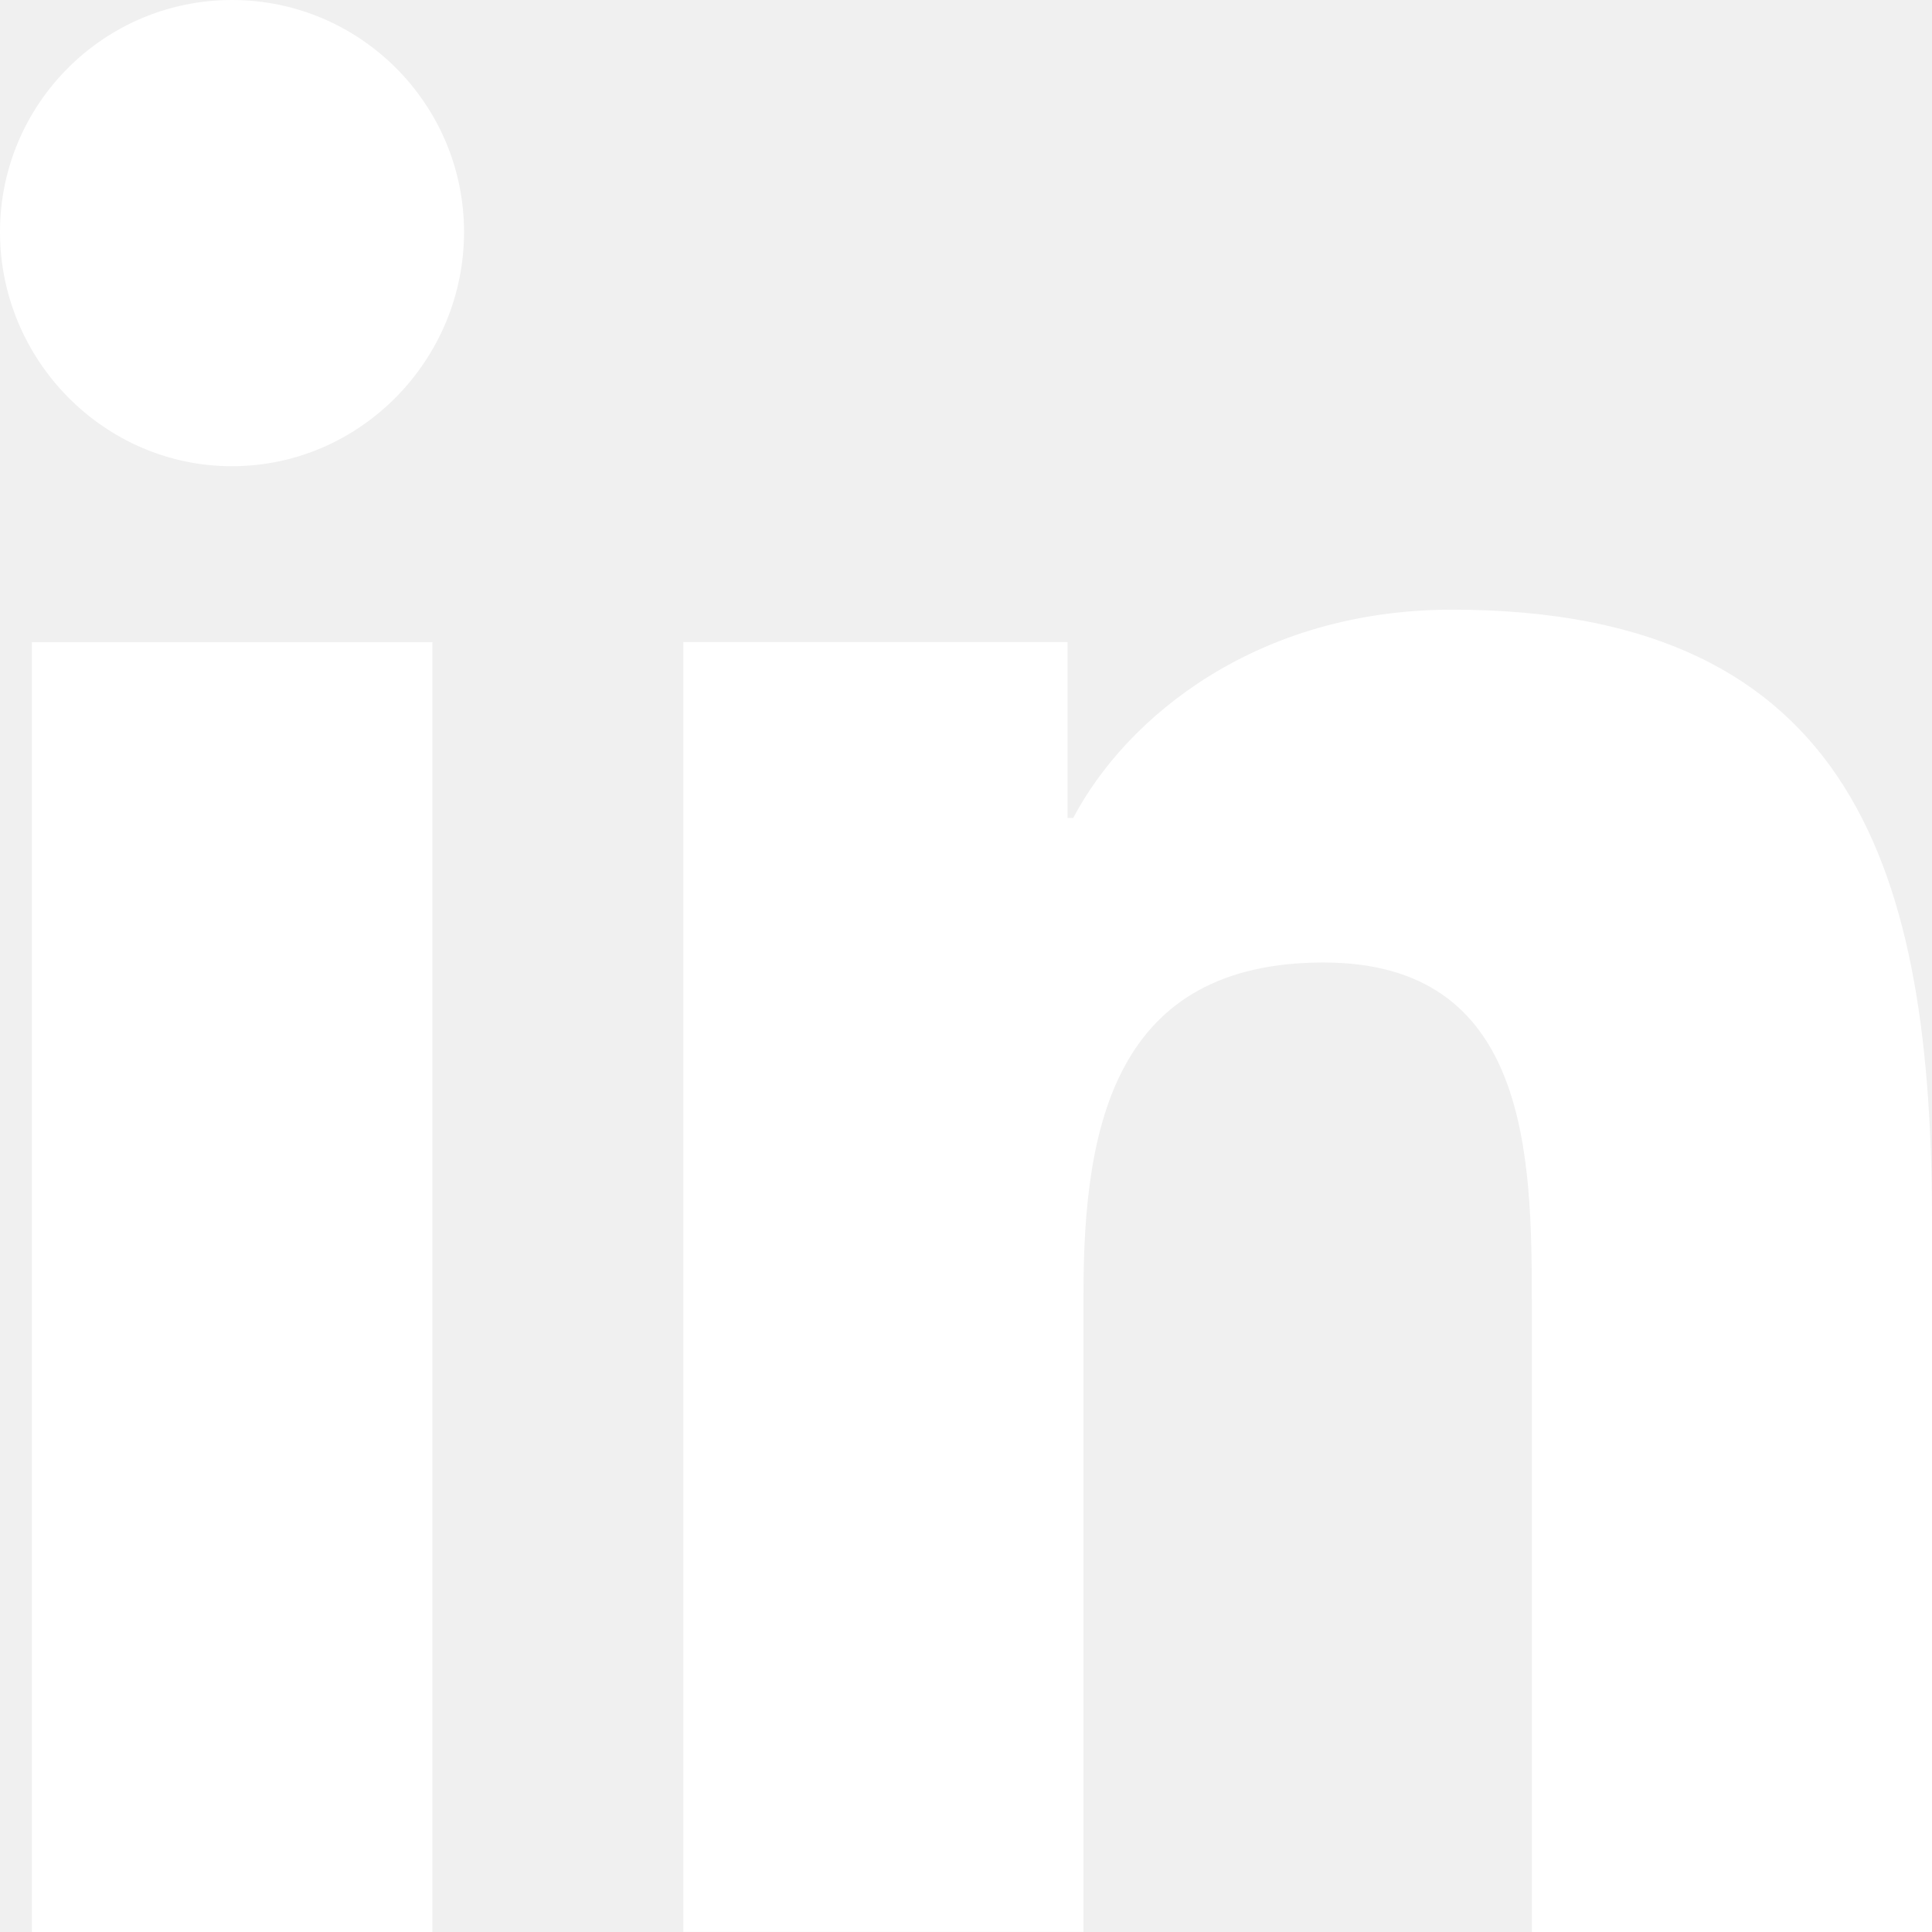
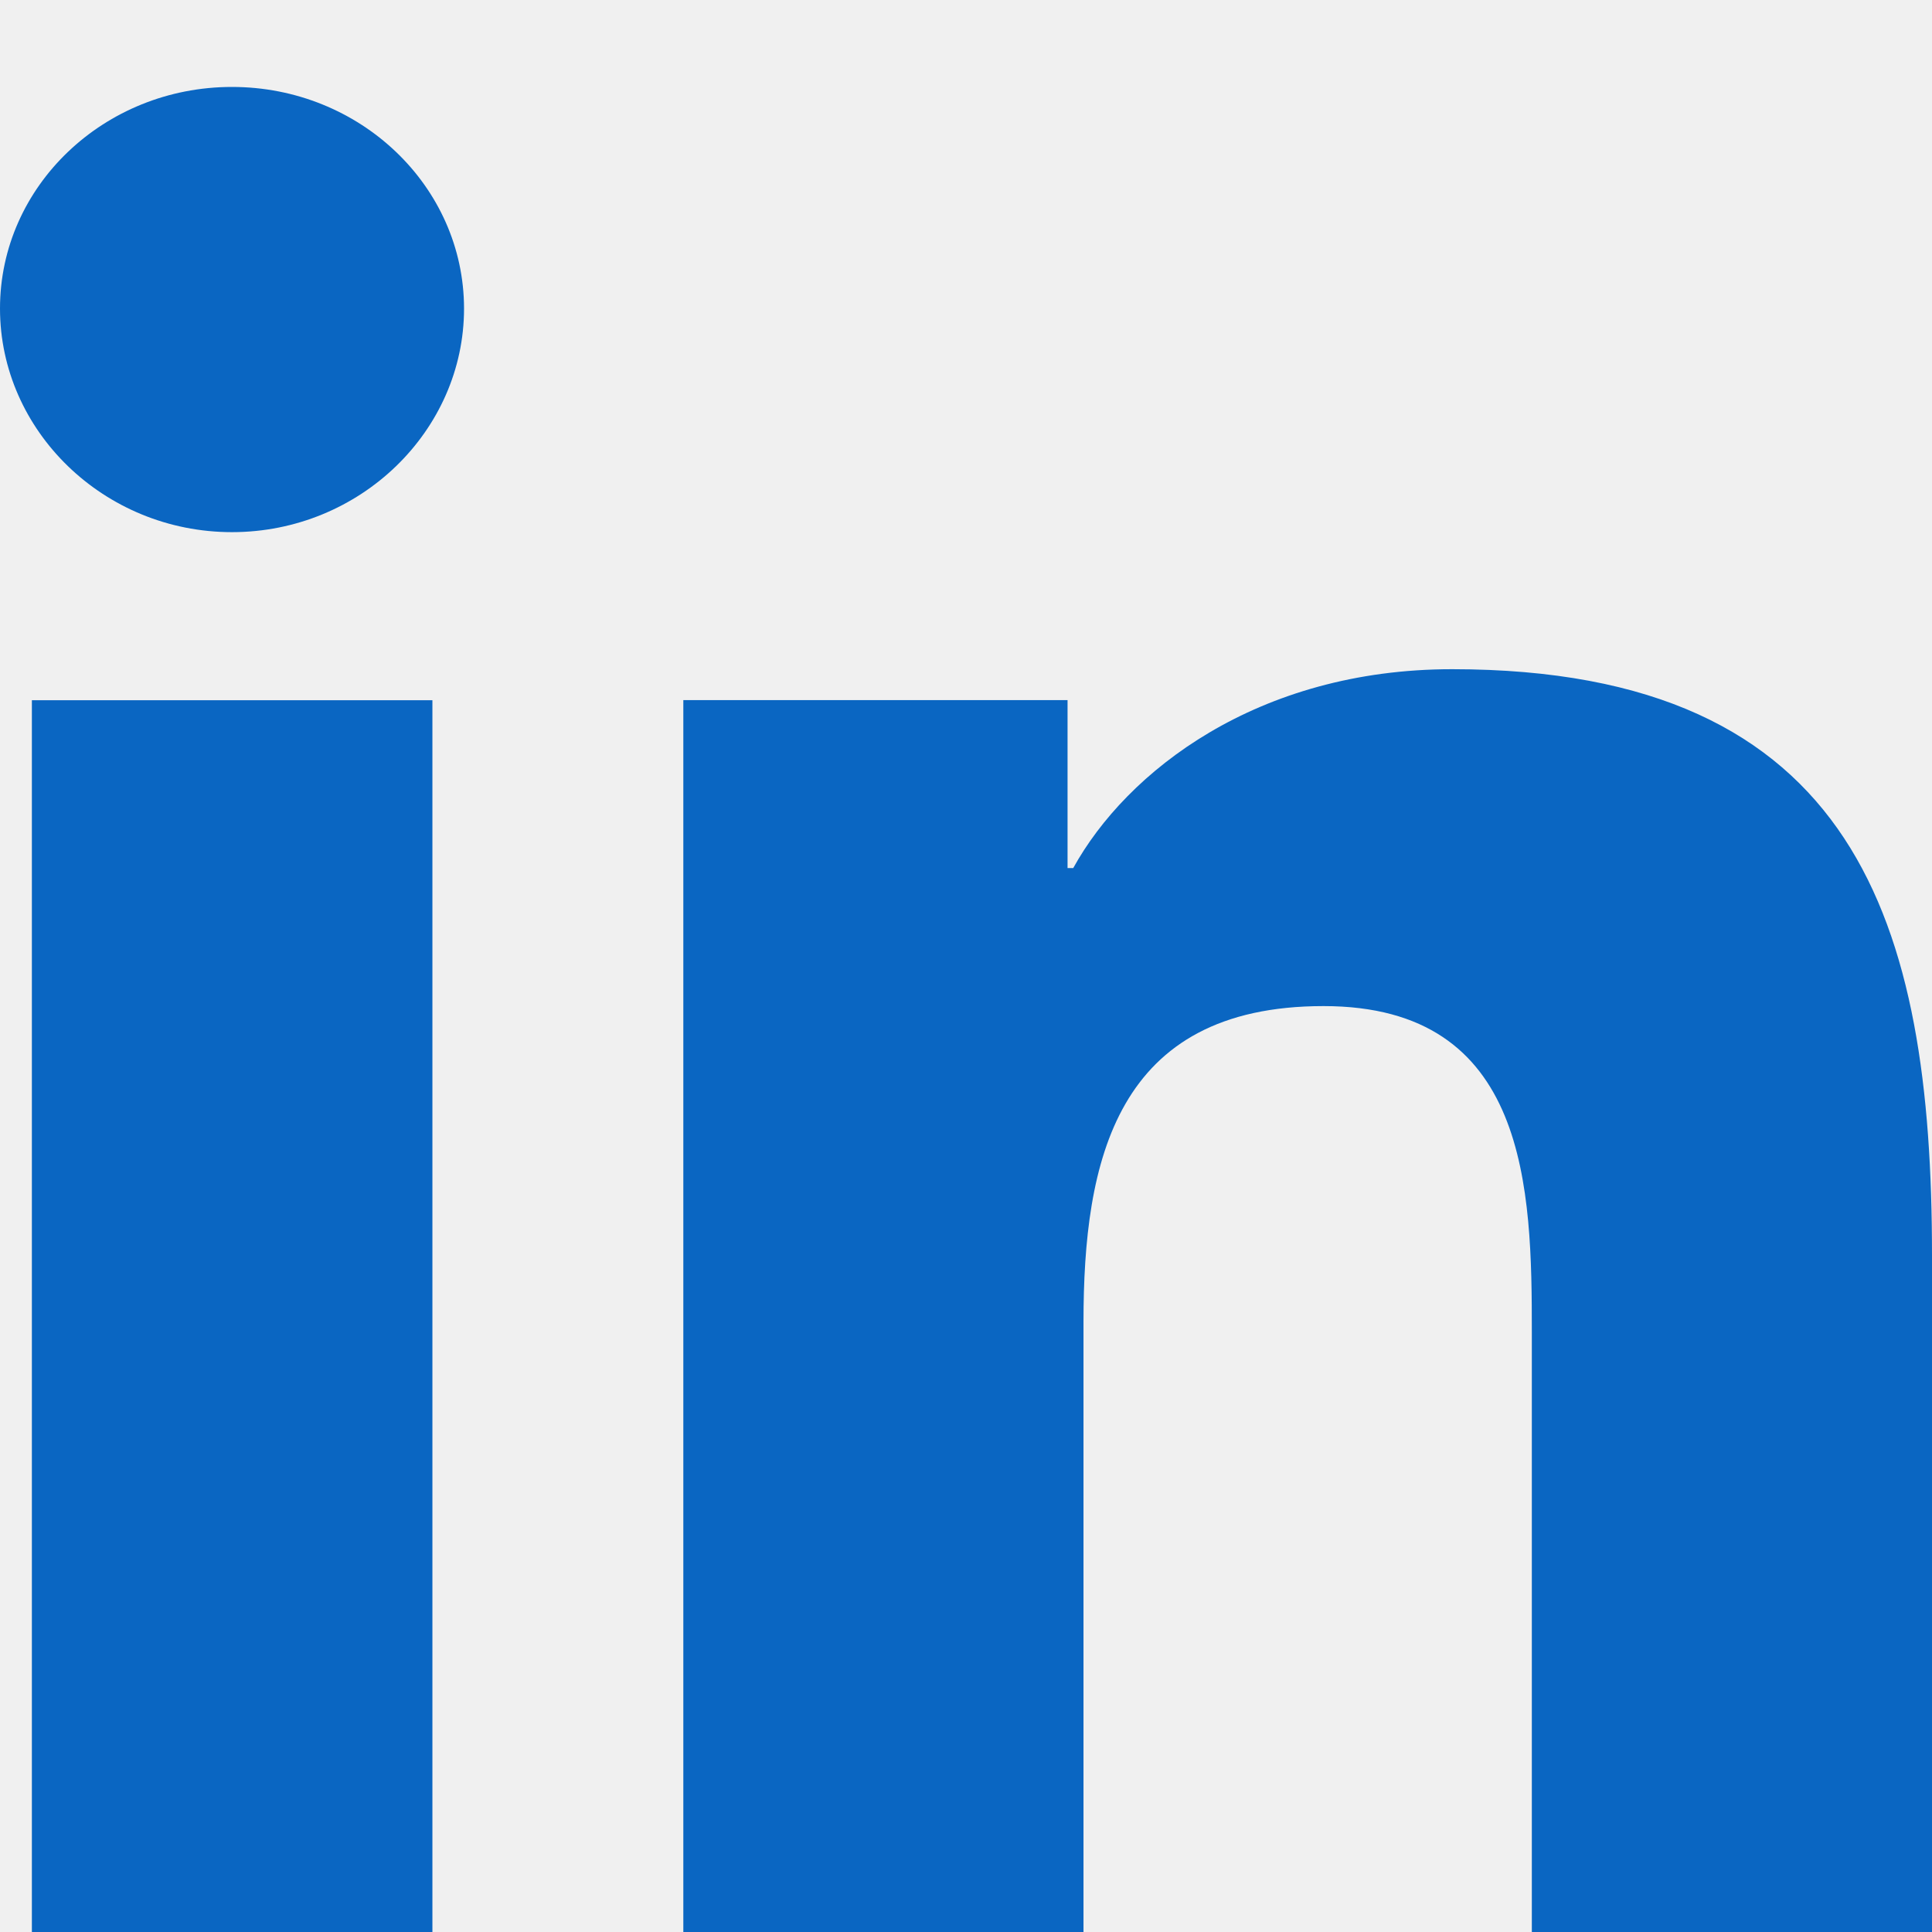
<svg xmlns="http://www.w3.org/2000/svg" width="16" height="16" viewBox="0 0 16 16" fill="none">
-   <g clip-path="url(#clip0_228_1561)">
-     <path d="M15.996 16V15.999H16V10.131C16 7.261 15.382 5.049 12.026 5.049C10.413 5.049 9.33 5.935 8.888 6.774H8.841V5.317H5.659V15.999H8.973V10.71C8.973 9.317 9.237 7.971 10.961 7.971C12.661 7.971 12.686 9.56 12.686 10.799V16H15.996Z" fill="white" />
-     <path d="M0.264 5.318H3.581V16H0.264V5.318Z" fill="white" />
-     <path d="M1.921 0C0.861 0 0 0.861 0 1.921C0 2.982 0.861 3.861 1.921 3.861C2.982 3.861 3.843 2.982 3.843 1.921C3.842 0.861 2.981 0 1.921 0V0Z" fill="white" />
+   <g clip-path="url(#clip0_189_346)">
+     <path d="M15.996 16V16H16V10.396C16 7.654 15.382 5.542 12.026 5.542C10.413 5.542 9.33 6.388 8.888 7.189H8.841V5.798H5.659V16H8.973V10.948C8.973 9.618 9.237 8.332 10.961 8.332C12.661 8.332 12.686 9.85 12.686 11.034V16H15.996Z" fill="#0A66C2" />
+     <path d="M0.264 5.799H3.581V16.001H0.264V5.799Z" fill="#0A66C2" />
+     <path d="M1.921 0.72C0.861 0.72 0 1.542 0 2.555C0 3.568 0.861 4.407 1.921 4.407C2.982 4.407 3.843 3.568 3.843 2.555C3.842 1.542 2.981 0.72 1.921 0.72V0.72Z" fill="#0A66C2" />
  </g>
  <defs>
-     <clipPath id="clip0_228_1561">
-       <rect width="16" height="16" fill="white" />
+     <clipPath id="clip0_189_346">
+       <rect width="16" height="15.281" fill="white" transform="translate(0 0.719727)" />
    </clipPath>
  </defs>
</svg>
